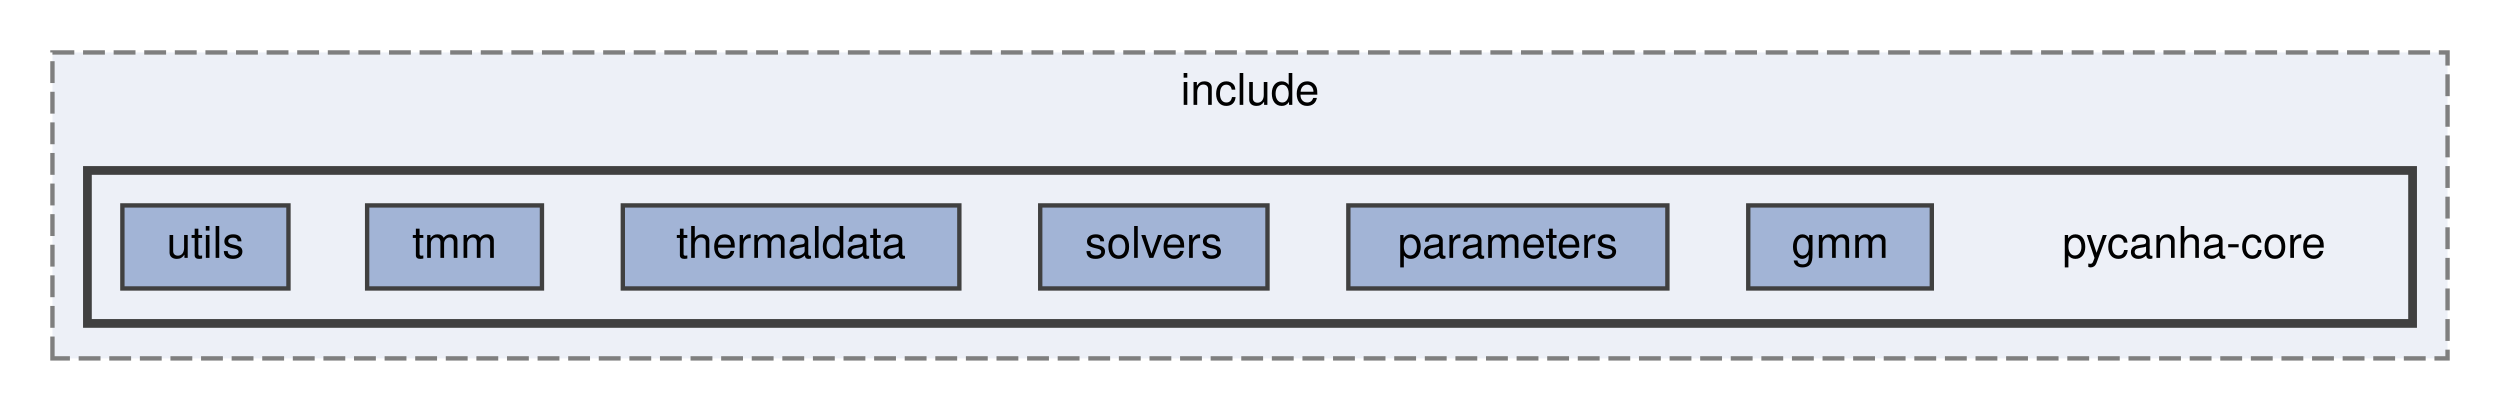
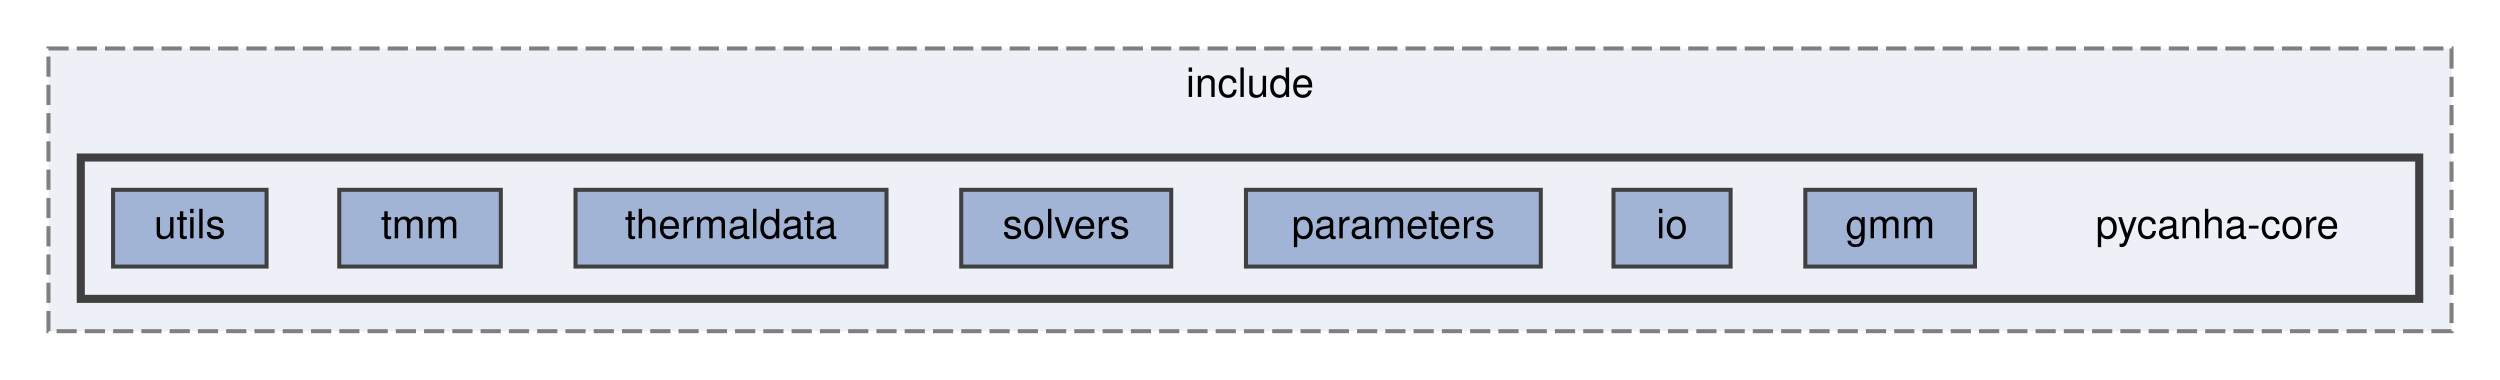
- <svg xmlns="http://www.w3.org/2000/svg" xmlns:xlink="http://www.w3.org/1999/xlink" width="572pt" height="94pt" viewBox="0.00 0.00 572.00 94.00">
+ <svg xmlns="http://www.w3.org/2000/svg" xmlns:xlink="http://www.w3.org/1999/xlink" width="619pt" height="94pt" viewBox="0.00 0.00 619.00 94.00">
  <g id="graph0" class="graph" transform="scale(1 1) rotate(0) translate(4 90)">
    <g id="clust1" class="cluster">
      <g id="a_clust1">
        <a xlink:href="dir_81f01a7f3927494d166583abe81a404f.html" target="_top" xlink:title="include">
-           <polygon fill="#edf0f7" stroke="#7f7f7f" stroke-dasharray="5,2" points="8,-8 8,-78 556,-78 556,-8 8,-8" />
-           <text text-anchor="middle" x="282" y="-66" font-family="Helvetica,sans-Serif" font-size="10.00">include</text>
+           <polygon fill="#edf0f7" stroke="#7f7f7f" stroke-dasharray="5,2" points="8,-8 8,-78 603,-78 603,-8 8,-8" />
+           <text text-anchor="middle" x="305.5" y="-66" font-family="Helvetica,sans-Serif" font-size="10.00">include</text>
        </a>
      </g>
    </g>
    <g id="clust2" class="cluster">
      <g id="a_clust2">
        <a xlink:href="dir_a2f717626c362acf43911c0282344e42.html" target="_top">
-           <polygon fill="#edf0f7" stroke="#404040" stroke-width="2" points="16,-16 16,-51 548,-51 548,-16 16,-16" />
+           <polygon fill="#edf0f7" stroke="#404040" stroke-width="2" points="16,-16 16,-51 595,-51 595,-16 16,-16" />
        </a>
      </g>
    </g>
    <g id="node1" class="node">
-       <text text-anchor="middle" x="498" y="-31" font-family="Helvetica,sans-Serif" font-size="10.00">pycanha-core</text>
+       <text text-anchor="middle" x="545" y="-31" font-family="Helvetica,sans-Serif" font-size="10.00">pycanha-core</text>
    </g>
    <g id="node2" class="node">
      <g id="a_node2">
        <a xlink:href="dir_37e24ce5dcd1555120c45687d602d42c.html" target="_top" xlink:title="gmm">
-           <polygon fill="#a2b4d6" stroke="#404040" points="438,-43 396,-43 396,-24 438,-24 438,-43" />
-           <text text-anchor="middle" x="417" y="-31" font-family="Helvetica,sans-Serif" font-size="10.00">gmm</text>
+           <polygon fill="#a2b4d6" stroke="#404040" points="485,-43 443,-43 443,-24 485,-24 485,-43" />
+           <text text-anchor="middle" x="464" y="-31" font-family="Helvetica,sans-Serif" font-size="10.00">gmm</text>
        </a>
      </g>
    </g>
    <g id="node3" class="node">
      <g id="a_node3">
+         <a xlink:href="dir_2a8023b44ee7e02d8be2a4be5bb0ce69.html" target="_top" xlink:title="io">
+           <polygon fill="#a2b4d6" stroke="#404040" points="424.5,-43 395.5,-43 395.5,-24 424.5,-24 424.5,-43" />
+           <text text-anchor="middle" x="410" y="-31" font-family="Helvetica,sans-Serif" font-size="10.00">io</text>
+         </a>
+       </g>
+     </g>
+     <g id="node4" class="node">
+       <g id="a_node4">
        <a xlink:href="dir_38e744f1b1570ffe99ebd8a1ea02c141.html" target="_top" xlink:title="parameters">
          <polygon fill="#a2b4d6" stroke="#404040" points="377.5,-43 304.5,-43 304.5,-24 377.5,-24 377.5,-43" />
          <text text-anchor="middle" x="341" y="-31" font-family="Helvetica,sans-Serif" font-size="10.00">parameters</text>
        </a>
      </g>
    </g>
-     <g id="node4" class="node">
-       <g id="a_node4">
+     <g id="node5" class="node">
+       <g id="a_node5">
        <a xlink:href="dir_cf6903a50be261f50493fb244e14dd7b.html" target="_top" xlink:title="solvers">
          <polygon fill="#a2b4d6" stroke="#404040" points="286,-43 234,-43 234,-24 286,-24 286,-43" />
          <text text-anchor="middle" x="260" y="-31" font-family="Helvetica,sans-Serif" font-size="10.00">solvers</text>
        </a>
      </g>
    </g>
-     <g id="node5" class="node">
-       <g id="a_node5">
+     <g id="node6" class="node">
+       <g id="a_node6">
        <a xlink:href="dir_47d5238960759f3fd994e4871e9518b2.html" target="_top" xlink:title="thermaldata">
          <polygon fill="#a2b4d6" stroke="#404040" points="215.5,-43 138.5,-43 138.5,-24 215.5,-24 215.5,-43" />
          <text text-anchor="middle" x="177" y="-31" font-family="Helvetica,sans-Serif" font-size="10.00">thermaldata</text>
        </a>
      </g>
    </g>
-     <g id="node6" class="node">
-       <g id="a_node6">
+     <g id="node7" class="node">
+       <g id="a_node7">
        <a xlink:href="dir_f6b94fe11cd60cfd454090eabbf79651.html" target="_top" xlink:title="tmm">
          <polygon fill="#a2b4d6" stroke="#404040" points="120,-43 80,-43 80,-24 120,-24 120,-43" />
          <text text-anchor="middle" x="100" y="-31" font-family="Helvetica,sans-Serif" font-size="10.00">tmm</text>
        </a>
      </g>
    </g>
-     <g id="node7" class="node">
-       <g id="a_node7">
+     <g id="node8" class="node">
+       <g id="a_node8">
        <a xlink:href="dir_915e0741d88c1430465147ef51525514.html" target="_top" xlink:title="utils">
          <polygon fill="#a2b4d6" stroke="#404040" points="62,-43 24,-43 24,-24 62,-24 62,-43" />
          <text text-anchor="middle" x="43" y="-31" font-family="Helvetica,sans-Serif" font-size="10.00">utils</text>
        </a>
      </g>
    </g>
  </g>
</svg>
